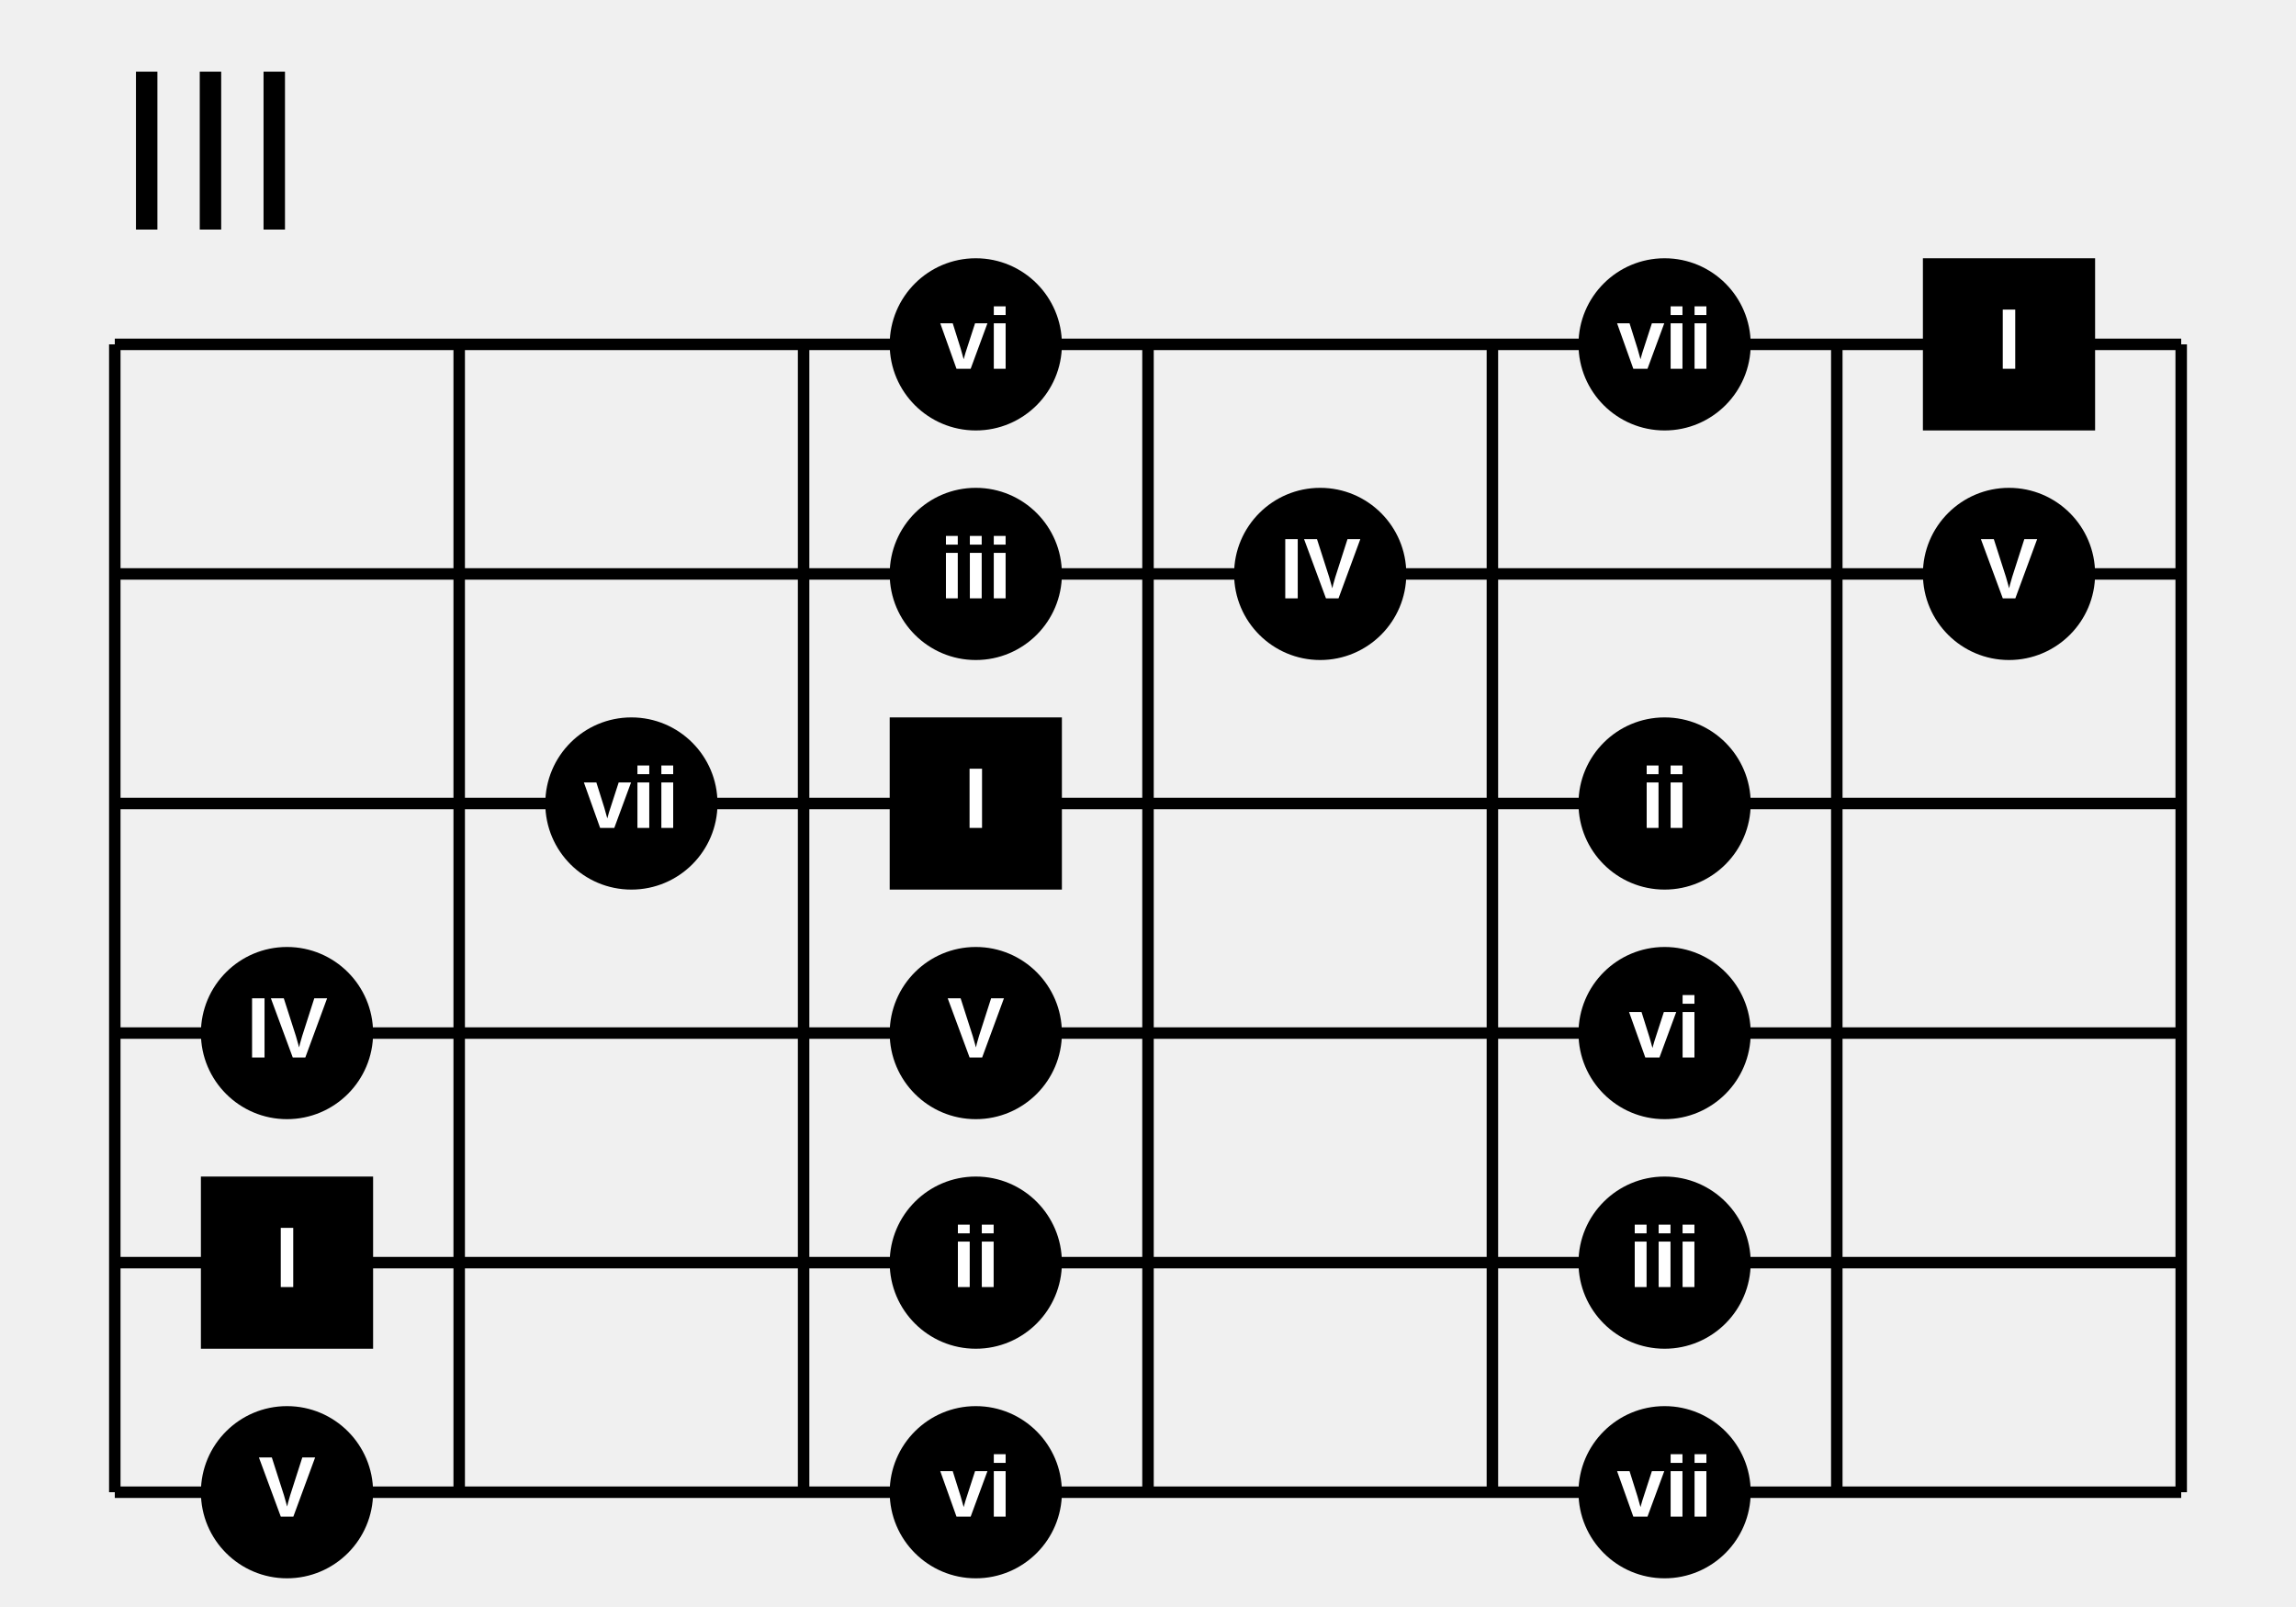
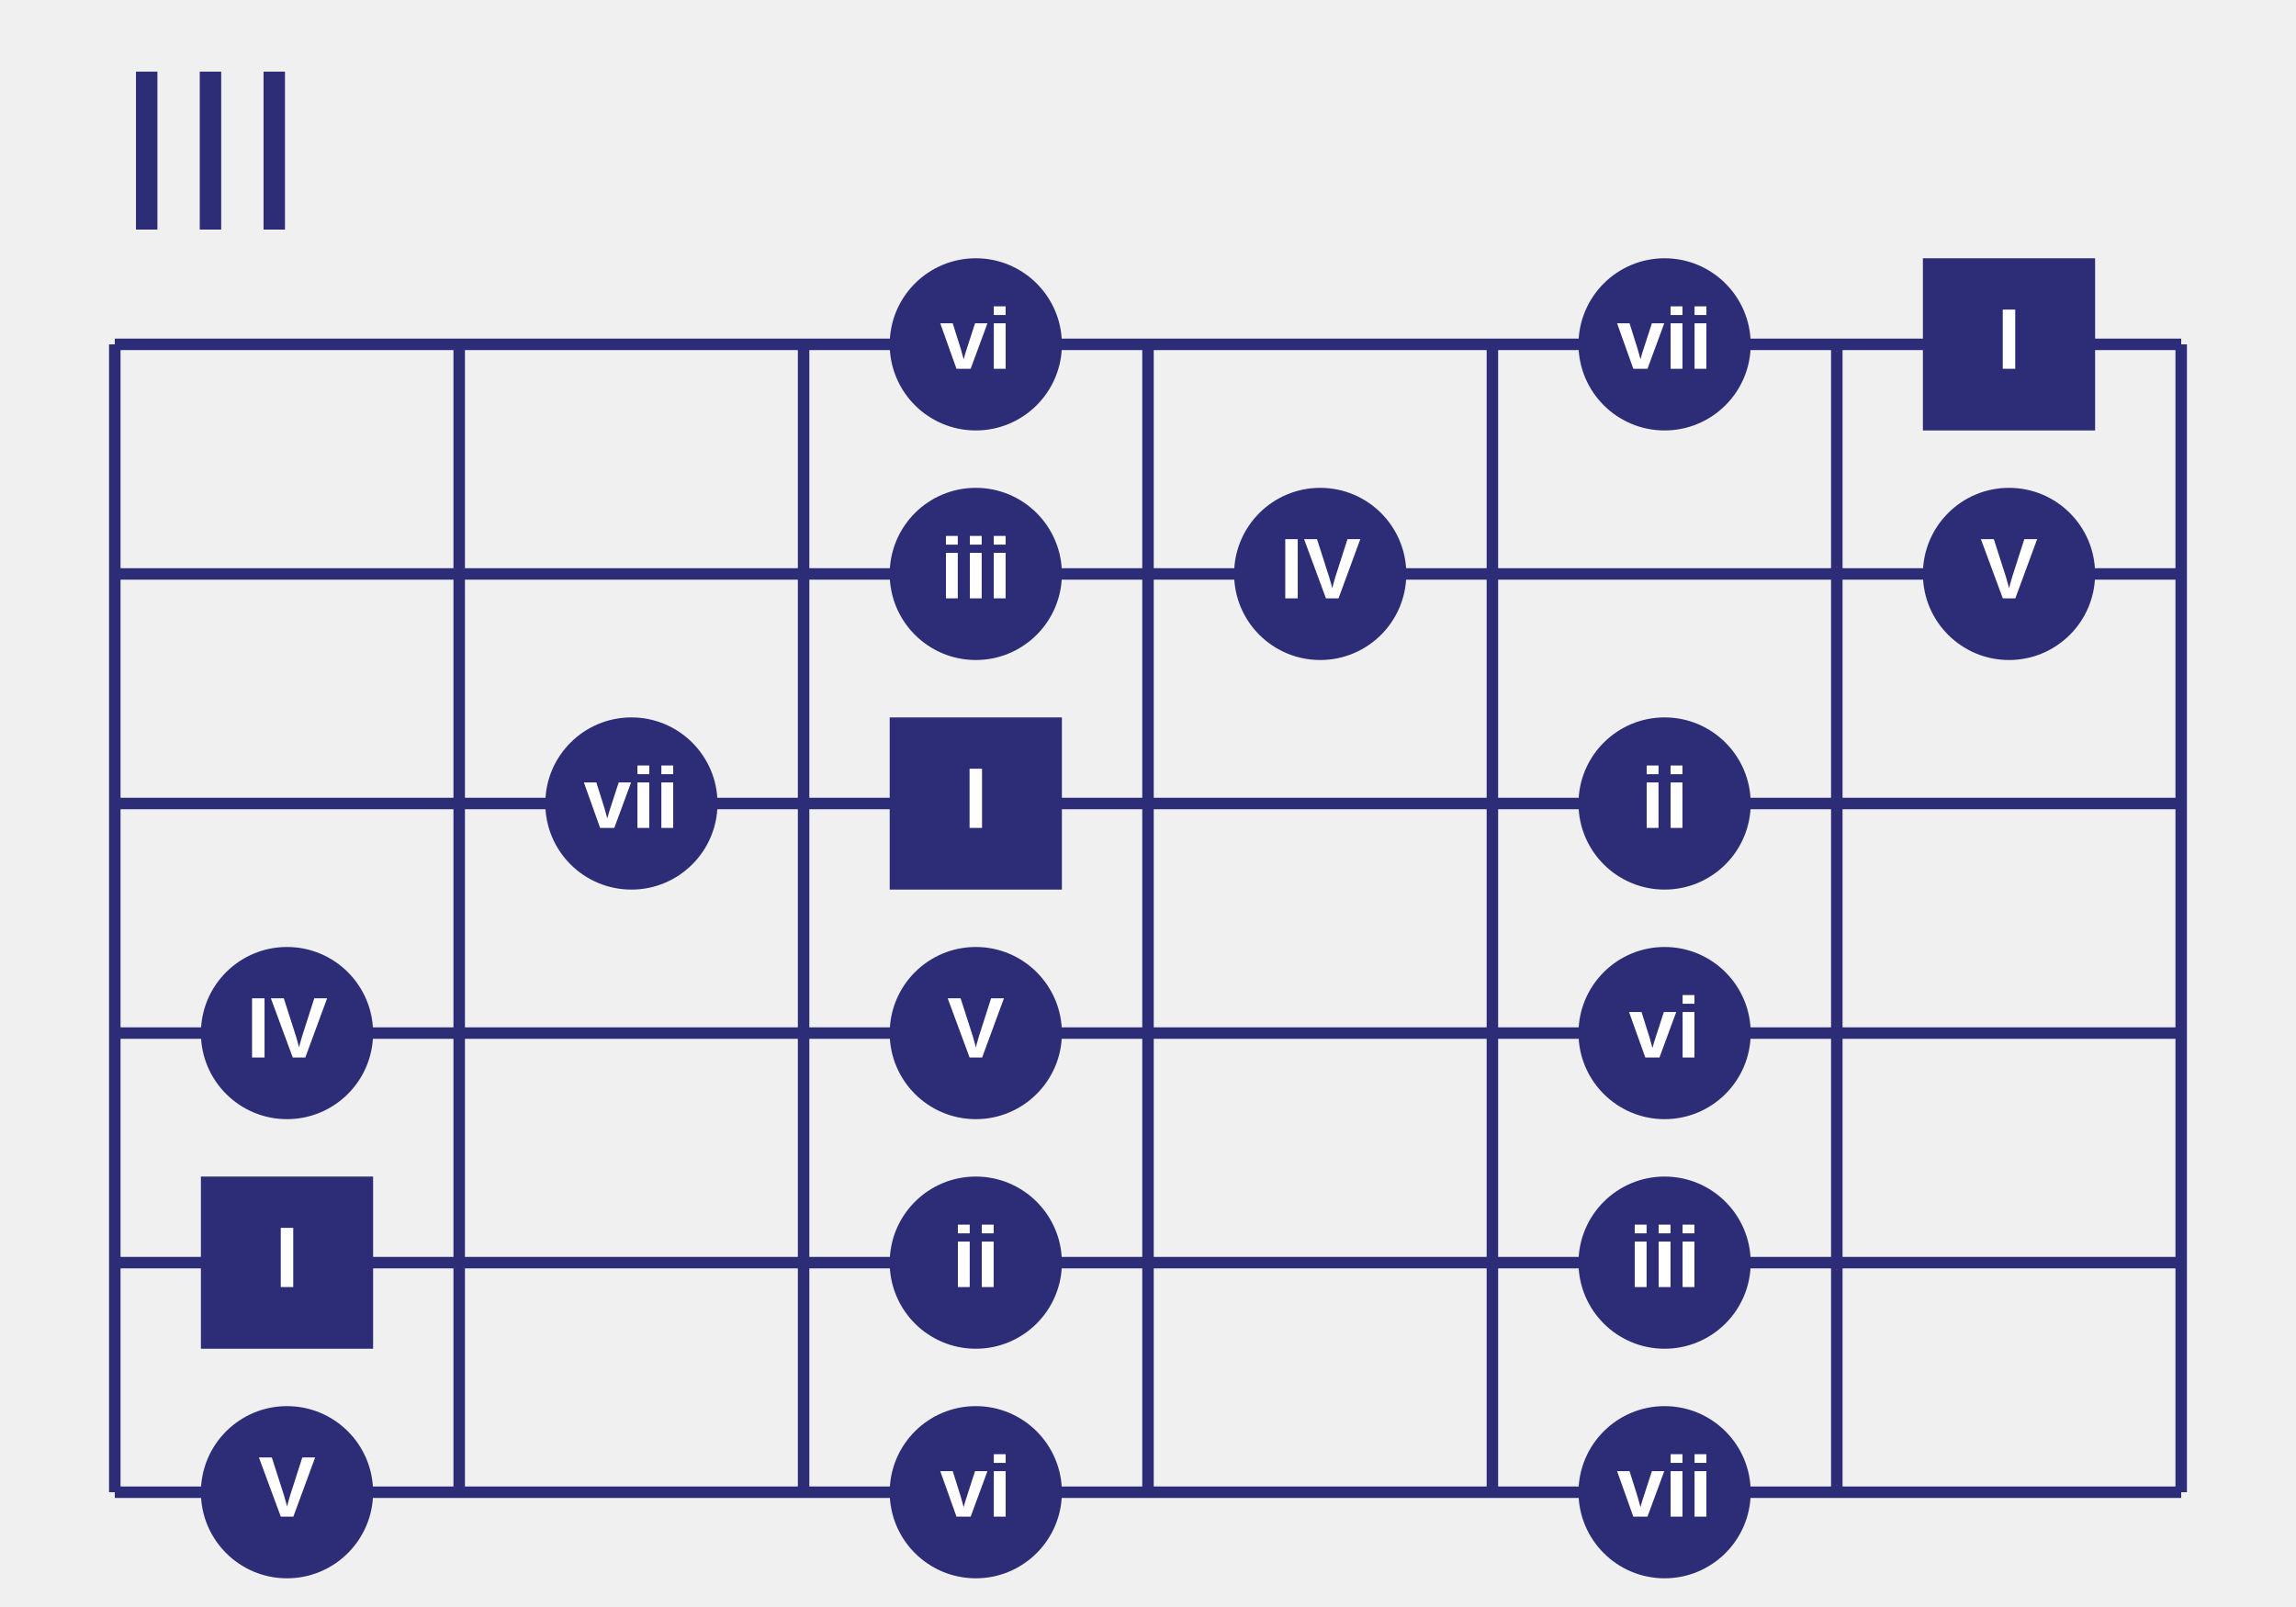
<svg xmlns="http://www.w3.org/2000/svg" version="1.1" preserveAspectRatio="xMidYMid meet" viewBox="0 0 400 280">
-   <text x="20" y="40.0" font-family="Arial" font-size="40" text-anchor="start" dominant-baseline="auto" fill="#000000" font-weight="normal">III</text>
-   <line x1="20" y1="60" x2="20" y2="260" stroke-width="2" stroke="#000000" />
-   <line x1="80" y1="60" x2="80" y2="260" stroke-width="2" stroke="#000000" />
-   <line x1="140" y1="60" x2="140" y2="260" stroke-width="2" stroke="#000000" />
-   <line x1="200" y1="60" x2="200" y2="260" stroke-width="2" stroke="#000000" />
-   <line x1="260" y1="60" x2="260" y2="260" stroke-width="2" stroke="#000000" />
-   <line x1="320" y1="60" x2="320" y2="260" stroke-width="2" stroke="#000000" />
-   <line x1="380" y1="60" x2="380" y2="260" stroke-width="2" stroke="#000000" />
-   <line x1="20" y1="60" x2="380" y2="60" stroke-width="2" stroke="#000000" />
-   <line x1="20" y1="100" x2="380" y2="100" stroke-width="2" stroke="#000000" />
-   <line x1="20" y1="140" x2="380" y2="140" stroke-width="2" stroke="#000000" />
-   <line x1="20" y1="180" x2="380" y2="180" stroke-width="2" stroke="#000000" />
-   <line x1="20" y1="220" x2="380" y2="220" stroke-width="2" stroke="#000000" />
-   <line x1="20" y1="260" x2="380" y2="260" stroke-width="2" stroke="#000000" />
-   <circle r="15" cx="170.0" cy="60" fill="#000000" stroke-width="0" stroke="#000000" />
-   <text x="170.0" y="60" font-family="Arial" font-size="15" text-anchor="middle" dominant-baseline="middle" fill="#FFFFFF" font-weight="bold">vi</text>
-   <circle r="15" cx="290.0" cy="60" fill="#000000" stroke-width="0" stroke="#000000" />
-   <text x="290.0" y="60" font-family="Arial" font-size="15" text-anchor="middle" dominant-baseline="middle" fill="#FFFFFF" font-weight="bold">vii</text>
-   <rect x="335.0" y="45" width="30" height="30" fill="#000000" stroke-width="0" stroke="#000000" />
-   <text x="350.0" y="60" font-family="Arial" font-size="15" text-anchor="middle" dominant-baseline="middle" fill="#FFFFFF" font-weight="bold">I</text>
-   <circle r="15" cx="170.0" cy="100" fill="#000000" stroke-width="0" stroke="#000000" />
-   <text x="170.0" y="100" font-family="Arial" font-size="15" text-anchor="middle" dominant-baseline="middle" fill="#FFFFFF" font-weight="bold">iii</text>
-   <circle r="15" cx="230.0" cy="100" fill="#000000" stroke-width="0" stroke="#000000" />
-   <text x="230.0" y="100" font-family="Arial" font-size="15" text-anchor="middle" dominant-baseline="middle" fill="#FFFFFF" font-weight="bold">IV</text>
-   <circle r="15" cx="350.0" cy="100" fill="#000000" stroke-width="0" stroke="#000000" />
-   <text x="350.0" y="100" font-family="Arial" font-size="15" text-anchor="middle" dominant-baseline="middle" fill="#FFFFFF" font-weight="bold">V</text>
-   <circle r="15" cx="110.0" cy="140" fill="#000000" stroke-width="0" stroke="#000000" />
-   <text x="110.0" y="140" font-family="Arial" font-size="15" text-anchor="middle" dominant-baseline="middle" fill="#FFFFFF" font-weight="bold">vii</text>
-   <rect x="155.0" y="125" width="30" height="30" fill="#000000" stroke-width="0" stroke="#000000" />
-   <text x="170.0" y="140" font-family="Arial" font-size="15" text-anchor="middle" dominant-baseline="middle" fill="#FFFFFF" font-weight="bold">I</text>
-   <circle r="15" cx="290.0" cy="140" fill="#000000" stroke-width="0" stroke="#000000" />
-   <text x="290.0" y="140" font-family="Arial" font-size="15" text-anchor="middle" dominant-baseline="middle" fill="#FFFFFF" font-weight="bold">ii</text>
-   <circle r="15" cx="50.0" cy="180" fill="#000000" stroke-width="0" stroke="#000000" />
-   <text x="50.0" y="180" font-family="Arial" font-size="15" text-anchor="middle" dominant-baseline="middle" fill="#FFFFFF" font-weight="bold">IV</text>
-   <circle r="15" cx="170.0" cy="180" fill="#000000" stroke-width="0" stroke="#000000" />
-   <text x="170.0" y="180" font-family="Arial" font-size="15" text-anchor="middle" dominant-baseline="middle" fill="#FFFFFF" font-weight="bold">V</text>
-   <circle r="15" cx="290.0" cy="180" fill="#000000" stroke-width="0" stroke="#000000" />
-   <text x="290.0" y="180" font-family="Arial" font-size="15" text-anchor="middle" dominant-baseline="middle" fill="#FFFFFF" font-weight="bold">vi</text>
-   <rect x="35.0" y="205" width="30" height="30" fill="#000000" stroke-width="0" stroke="#000000" />
-   <text x="50.0" y="220" font-family="Arial" font-size="15" text-anchor="middle" dominant-baseline="middle" fill="#FFFFFF" font-weight="bold">I</text>
-   <circle r="15" cx="170.0" cy="220" fill="#000000" stroke-width="0" stroke="#000000" />
-   <text x="170.0" y="220" font-family="Arial" font-size="15" text-anchor="middle" dominant-baseline="middle" fill="#FFFFFF" font-weight="bold">ii</text>
-   <circle r="15" cx="290.0" cy="220" fill="#000000" stroke-width="0" stroke="#000000" />
-   <text x="290.0" y="220" font-family="Arial" font-size="15" text-anchor="middle" dominant-baseline="middle" fill="#FFFFFF" font-weight="bold">iii</text>
-   <circle r="15" cx="50.0" cy="260" fill="#000000" stroke-width="0" stroke="#000000" />
-   <text x="50.0" y="260" font-family="Arial" font-size="15" text-anchor="middle" dominant-baseline="middle" fill="#FFFFFF" font-weight="bold">V</text>
-   <circle r="15" cx="170.0" cy="260" fill="#000000" stroke-width="0" stroke="#000000" />
-   <text x="170.0" y="260" font-family="Arial" font-size="15" text-anchor="middle" dominant-baseline="middle" fill="#FFFFFF" font-weight="bold">vi</text>
-   <circle r="15" cx="290.0" cy="260" fill="#000000" stroke-width="0" stroke="#000000" />
-   <text x="290.0" y="260" font-family="Arial" font-size="15" text-anchor="middle" dominant-baseline="middle" fill="#FFFFFF" font-weight="bold">vii</text>
+   <text x="20" y="40.0" font-family="Arial" font-size="40" text-anchor="start" dominant-baseline="auto" fill="#2d2d77" font-weight="normal">III</text>
+   <line x1="20" y1="60" x2="20" y2="260" stroke-width="2" stroke="#2d2d77" />
+   <line x1="80" y1="60" x2="80" y2="260" stroke-width="2" stroke="#2d2d77" />
+   <line x1="140" y1="60" x2="140" y2="260" stroke-width="2" stroke="#2d2d77" />
+   <line x1="200" y1="60" x2="200" y2="260" stroke-width="2" stroke="#2d2d77" />
+   <line x1="260" y1="60" x2="260" y2="260" stroke-width="2" stroke="#2d2d77" />
+   <line x1="320" y1="60" x2="320" y2="260" stroke-width="2" stroke="#2d2d77" />
+   <line x1="380" y1="60" x2="380" y2="260" stroke-width="2" stroke="#2d2d77" />
+   <line x1="20" y1="60" x2="380" y2="60" stroke-width="2" stroke="#2d2d77" />
+   <line x1="20" y1="100" x2="380" y2="100" stroke-width="2" stroke="#2d2d77" />
+   <line x1="20" y1="140" x2="380" y2="140" stroke-width="2" stroke="#2d2d77" />
+   <line x1="20" y1="180" x2="380" y2="180" stroke-width="2" stroke="#2d2d77" />
+   <line x1="20" y1="220" x2="380" y2="220" stroke-width="2" stroke="#2d2d77" />
+   <line x1="20" y1="260" x2="380" y2="260" stroke-width="2" stroke="#2d2d77" />
+   <circle r="15" cx="170.0" cy="60" fill="#2d2d77" stroke-width="0" stroke="#2d2d77" />
+   <text x="170.0" y="60" font-family="Arial" font-size="15" text-anchor="middle" dominant-baseline="middle" fill="white" font-weight="bold">vi</text>
+   <circle r="15" cx="290.0" cy="60" fill="#2d2d77" stroke-width="0" stroke="#2d2d77" />
+   <text x="290.0" y="60" font-family="Arial" font-size="15" text-anchor="middle" dominant-baseline="middle" fill="white" font-weight="bold">vii</text>
+   <rect x="335.0" y="45" width="30" height="30" fill="#2d2d77" stroke-width="0" stroke="#2d2d77" />
+   <text x="350.0" y="60" font-family="Arial" font-size="15" text-anchor="middle" dominant-baseline="middle" fill="white" font-weight="bold">I</text>
+   <circle r="15" cx="170.0" cy="100" fill="#2d2d77" stroke-width="0" stroke="#2d2d77" />
+   <text x="170.0" y="100" font-family="Arial" font-size="15" text-anchor="middle" dominant-baseline="middle" fill="white" font-weight="bold">iii</text>
+   <circle r="15" cx="230.0" cy="100" fill="#2d2d77" stroke-width="0" stroke="#2d2d77" />
+   <text x="230.0" y="100" font-family="Arial" font-size="15" text-anchor="middle" dominant-baseline="middle" fill="white" font-weight="bold">IV</text>
+   <circle r="15" cx="350.0" cy="100" fill="#2d2d77" stroke-width="0" stroke="#2d2d77" />
+   <text x="350.0" y="100" font-family="Arial" font-size="15" text-anchor="middle" dominant-baseline="middle" fill="white" font-weight="bold">V</text>
+   <circle r="15" cx="110.0" cy="140" fill="#2d2d77" stroke-width="0" stroke="#2d2d77" />
+   <text x="110.0" y="140" font-family="Arial" font-size="15" text-anchor="middle" dominant-baseline="middle" fill="white" font-weight="bold">vii</text>
+   <rect x="155.0" y="125" width="30" height="30" fill="#2d2d77" stroke-width="0" stroke="#2d2d77" />
+   <text x="170.0" y="140" font-family="Arial" font-size="15" text-anchor="middle" dominant-baseline="middle" fill="white" font-weight="bold">I</text>
+   <circle r="15" cx="290.0" cy="140" fill="#2d2d77" stroke-width="0" stroke="#2d2d77" />
+   <text x="290.0" y="140" font-family="Arial" font-size="15" text-anchor="middle" dominant-baseline="middle" fill="white" font-weight="bold">ii</text>
+   <circle r="15" cx="50.0" cy="180" fill="#2d2d77" stroke-width="0" stroke="#2d2d77" />
+   <text x="50.0" y="180" font-family="Arial" font-size="15" text-anchor="middle" dominant-baseline="middle" fill="white" font-weight="bold">IV</text>
+   <circle r="15" cx="170.0" cy="180" fill="#2d2d77" stroke-width="0" stroke="#2d2d77" />
+   <text x="170.0" y="180" font-family="Arial" font-size="15" text-anchor="middle" dominant-baseline="middle" fill="white" font-weight="bold">V</text>
+   <circle r="15" cx="290.0" cy="180" fill="#2d2d77" stroke-width="0" stroke="#2d2d77" />
+   <text x="290.0" y="180" font-family="Arial" font-size="15" text-anchor="middle" dominant-baseline="middle" fill="white" font-weight="bold">vi</text>
+   <rect x="35.0" y="205" width="30" height="30" fill="#2d2d77" stroke-width="0" stroke="#2d2d77" />
+   <text x="50.0" y="220" font-family="Arial" font-size="15" text-anchor="middle" dominant-baseline="middle" fill="white" font-weight="bold">I</text>
+   <circle r="15" cx="170.0" cy="220" fill="#2d2d77" stroke-width="0" stroke="#2d2d77" />
+   <text x="170.0" y="220" font-family="Arial" font-size="15" text-anchor="middle" dominant-baseline="middle" fill="white" font-weight="bold">ii</text>
+   <circle r="15" cx="290.0" cy="220" fill="#2d2d77" stroke-width="0" stroke="#2d2d77" />
+   <text x="290.0" y="220" font-family="Arial" font-size="15" text-anchor="middle" dominant-baseline="middle" fill="white" font-weight="bold">iii</text>
+   <circle r="15" cx="50.0" cy="260" fill="#2d2d77" stroke-width="0" stroke="#2d2d77" />
+   <text x="50.0" y="260" font-family="Arial" font-size="15" text-anchor="middle" dominant-baseline="middle" fill="white" font-weight="bold">V</text>
+   <circle r="15" cx="170.0" cy="260" fill="#2d2d77" stroke-width="0" stroke="#2d2d77" />
+   <text x="170.0" y="260" font-family="Arial" font-size="15" text-anchor="middle" dominant-baseline="middle" fill="white" font-weight="bold">vi</text>
+   <circle r="15" cx="290.0" cy="260" fill="#2d2d77" stroke-width="0" stroke="#2d2d77" />
+   <text x="290.0" y="260" font-family="Arial" font-size="15" text-anchor="middle" dominant-baseline="middle" fill="white" font-weight="bold">vii</text>
</svg>
